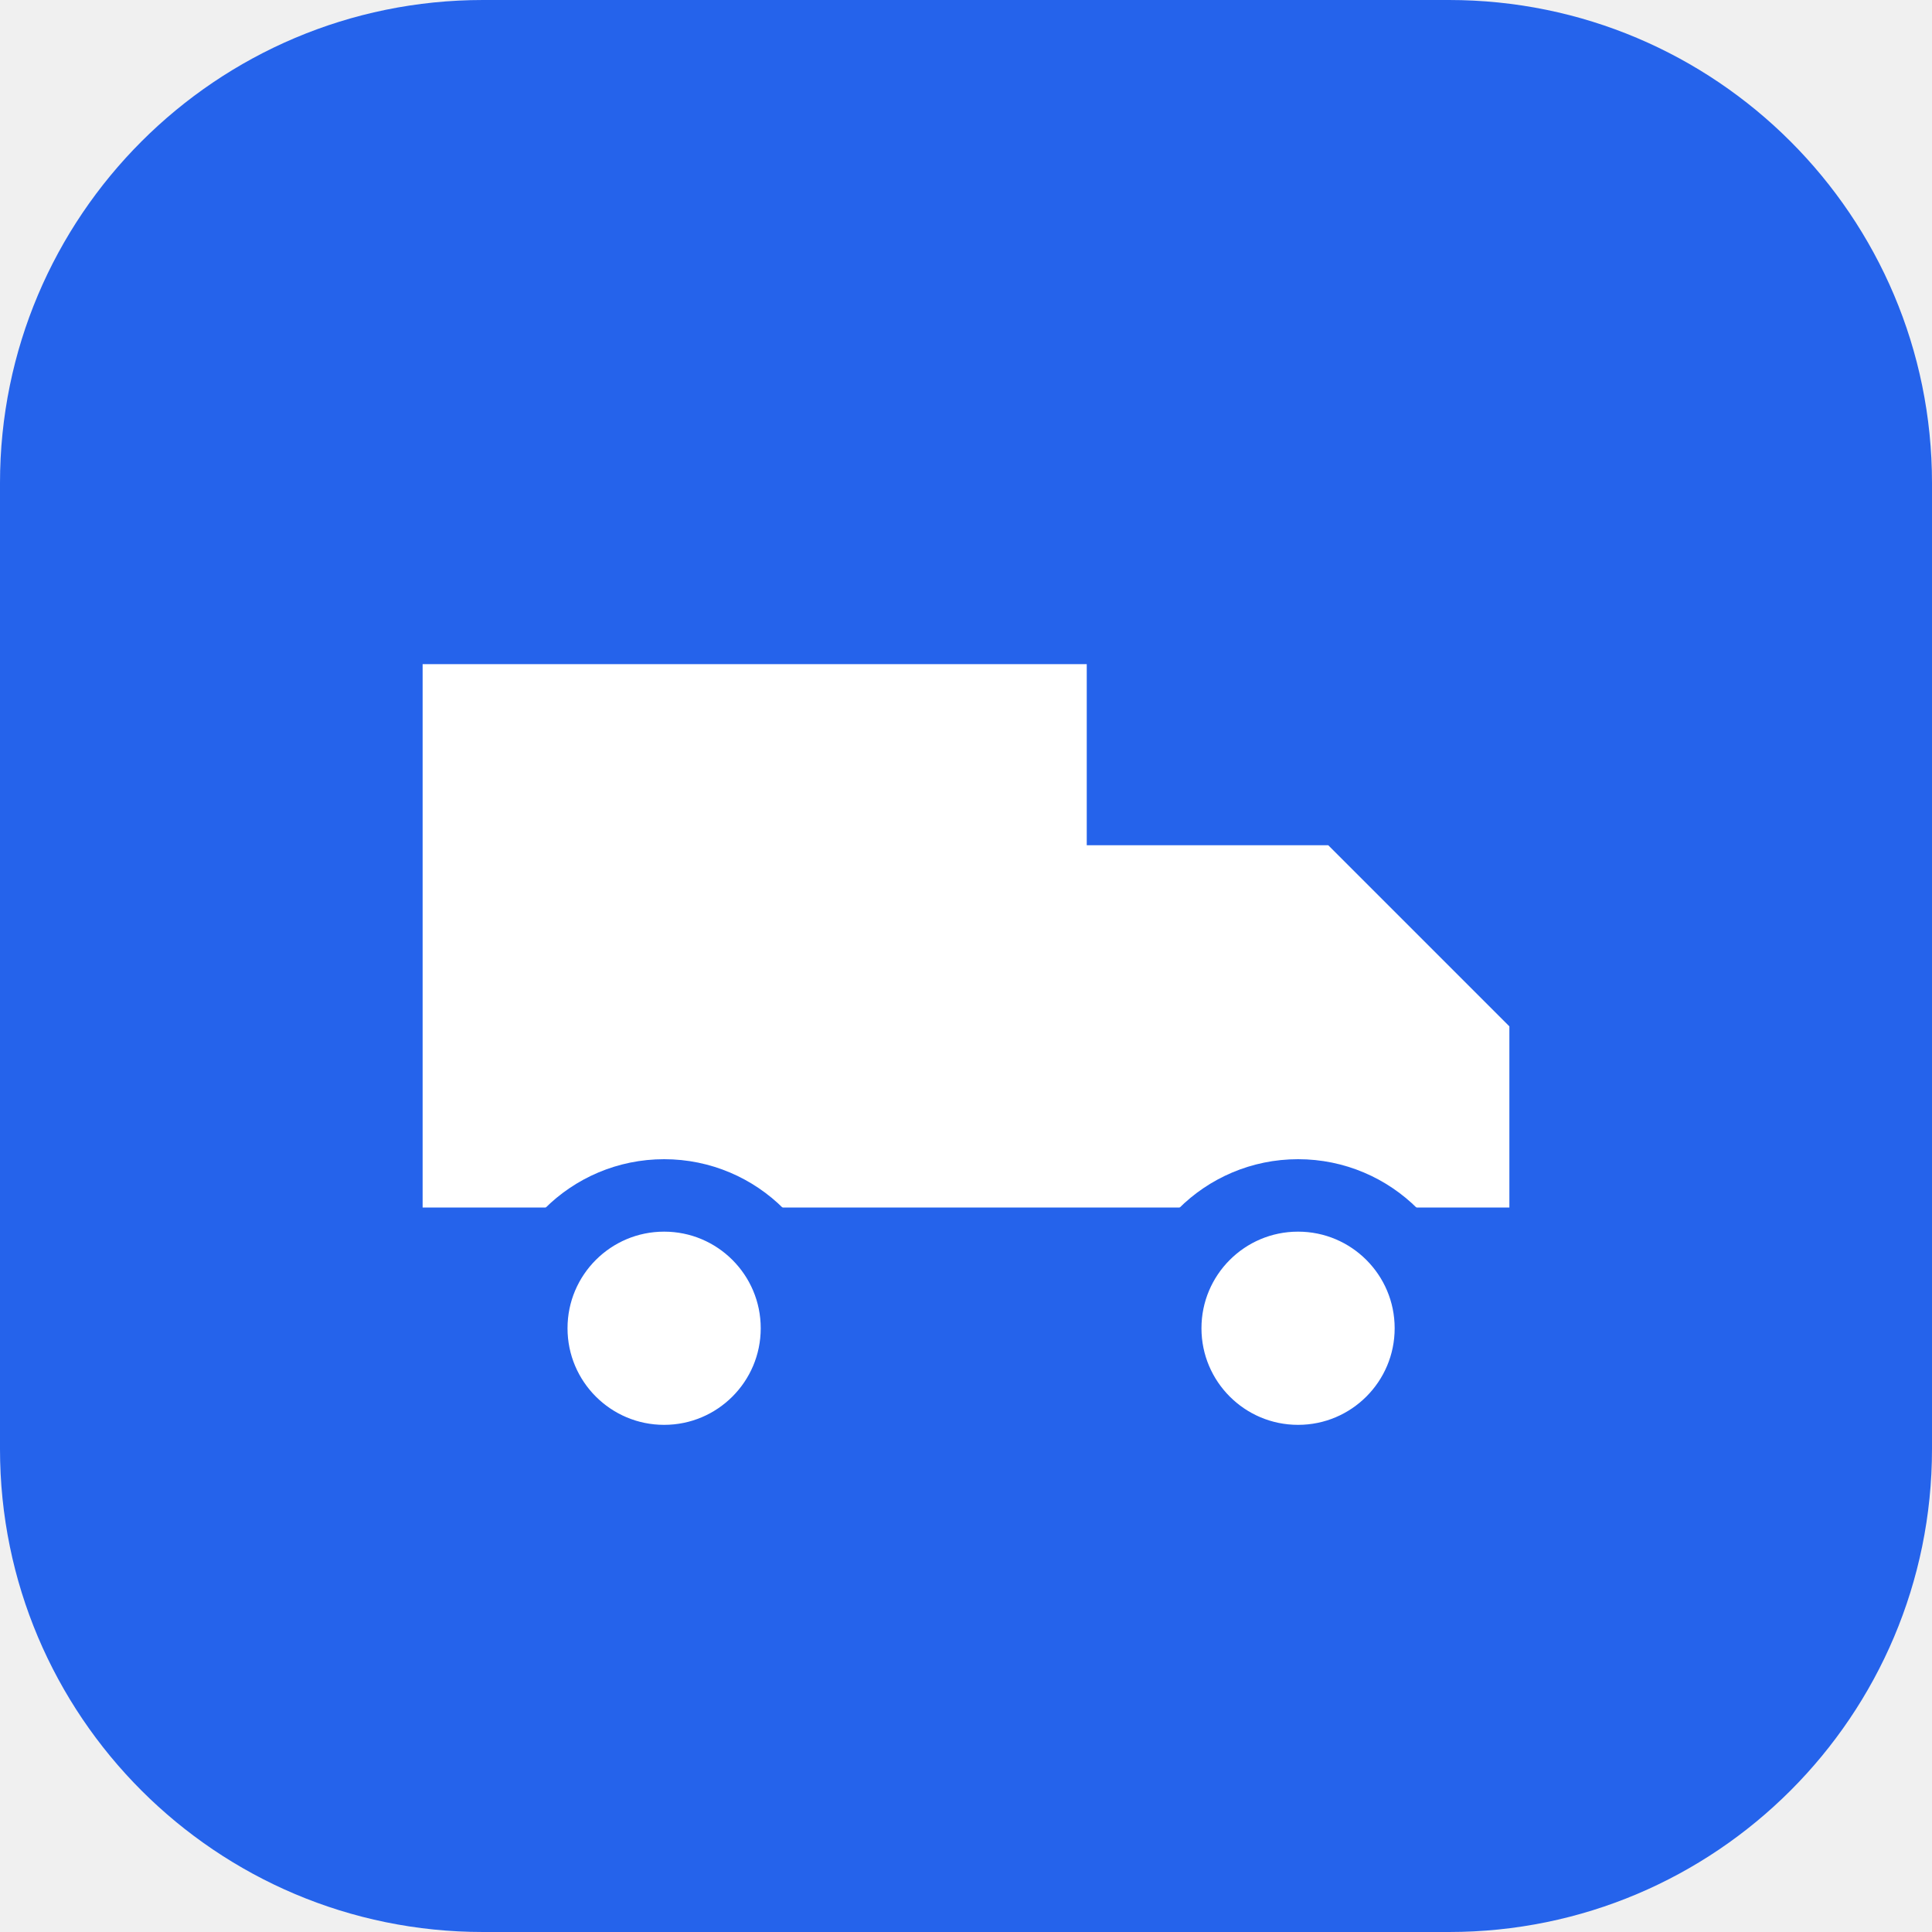
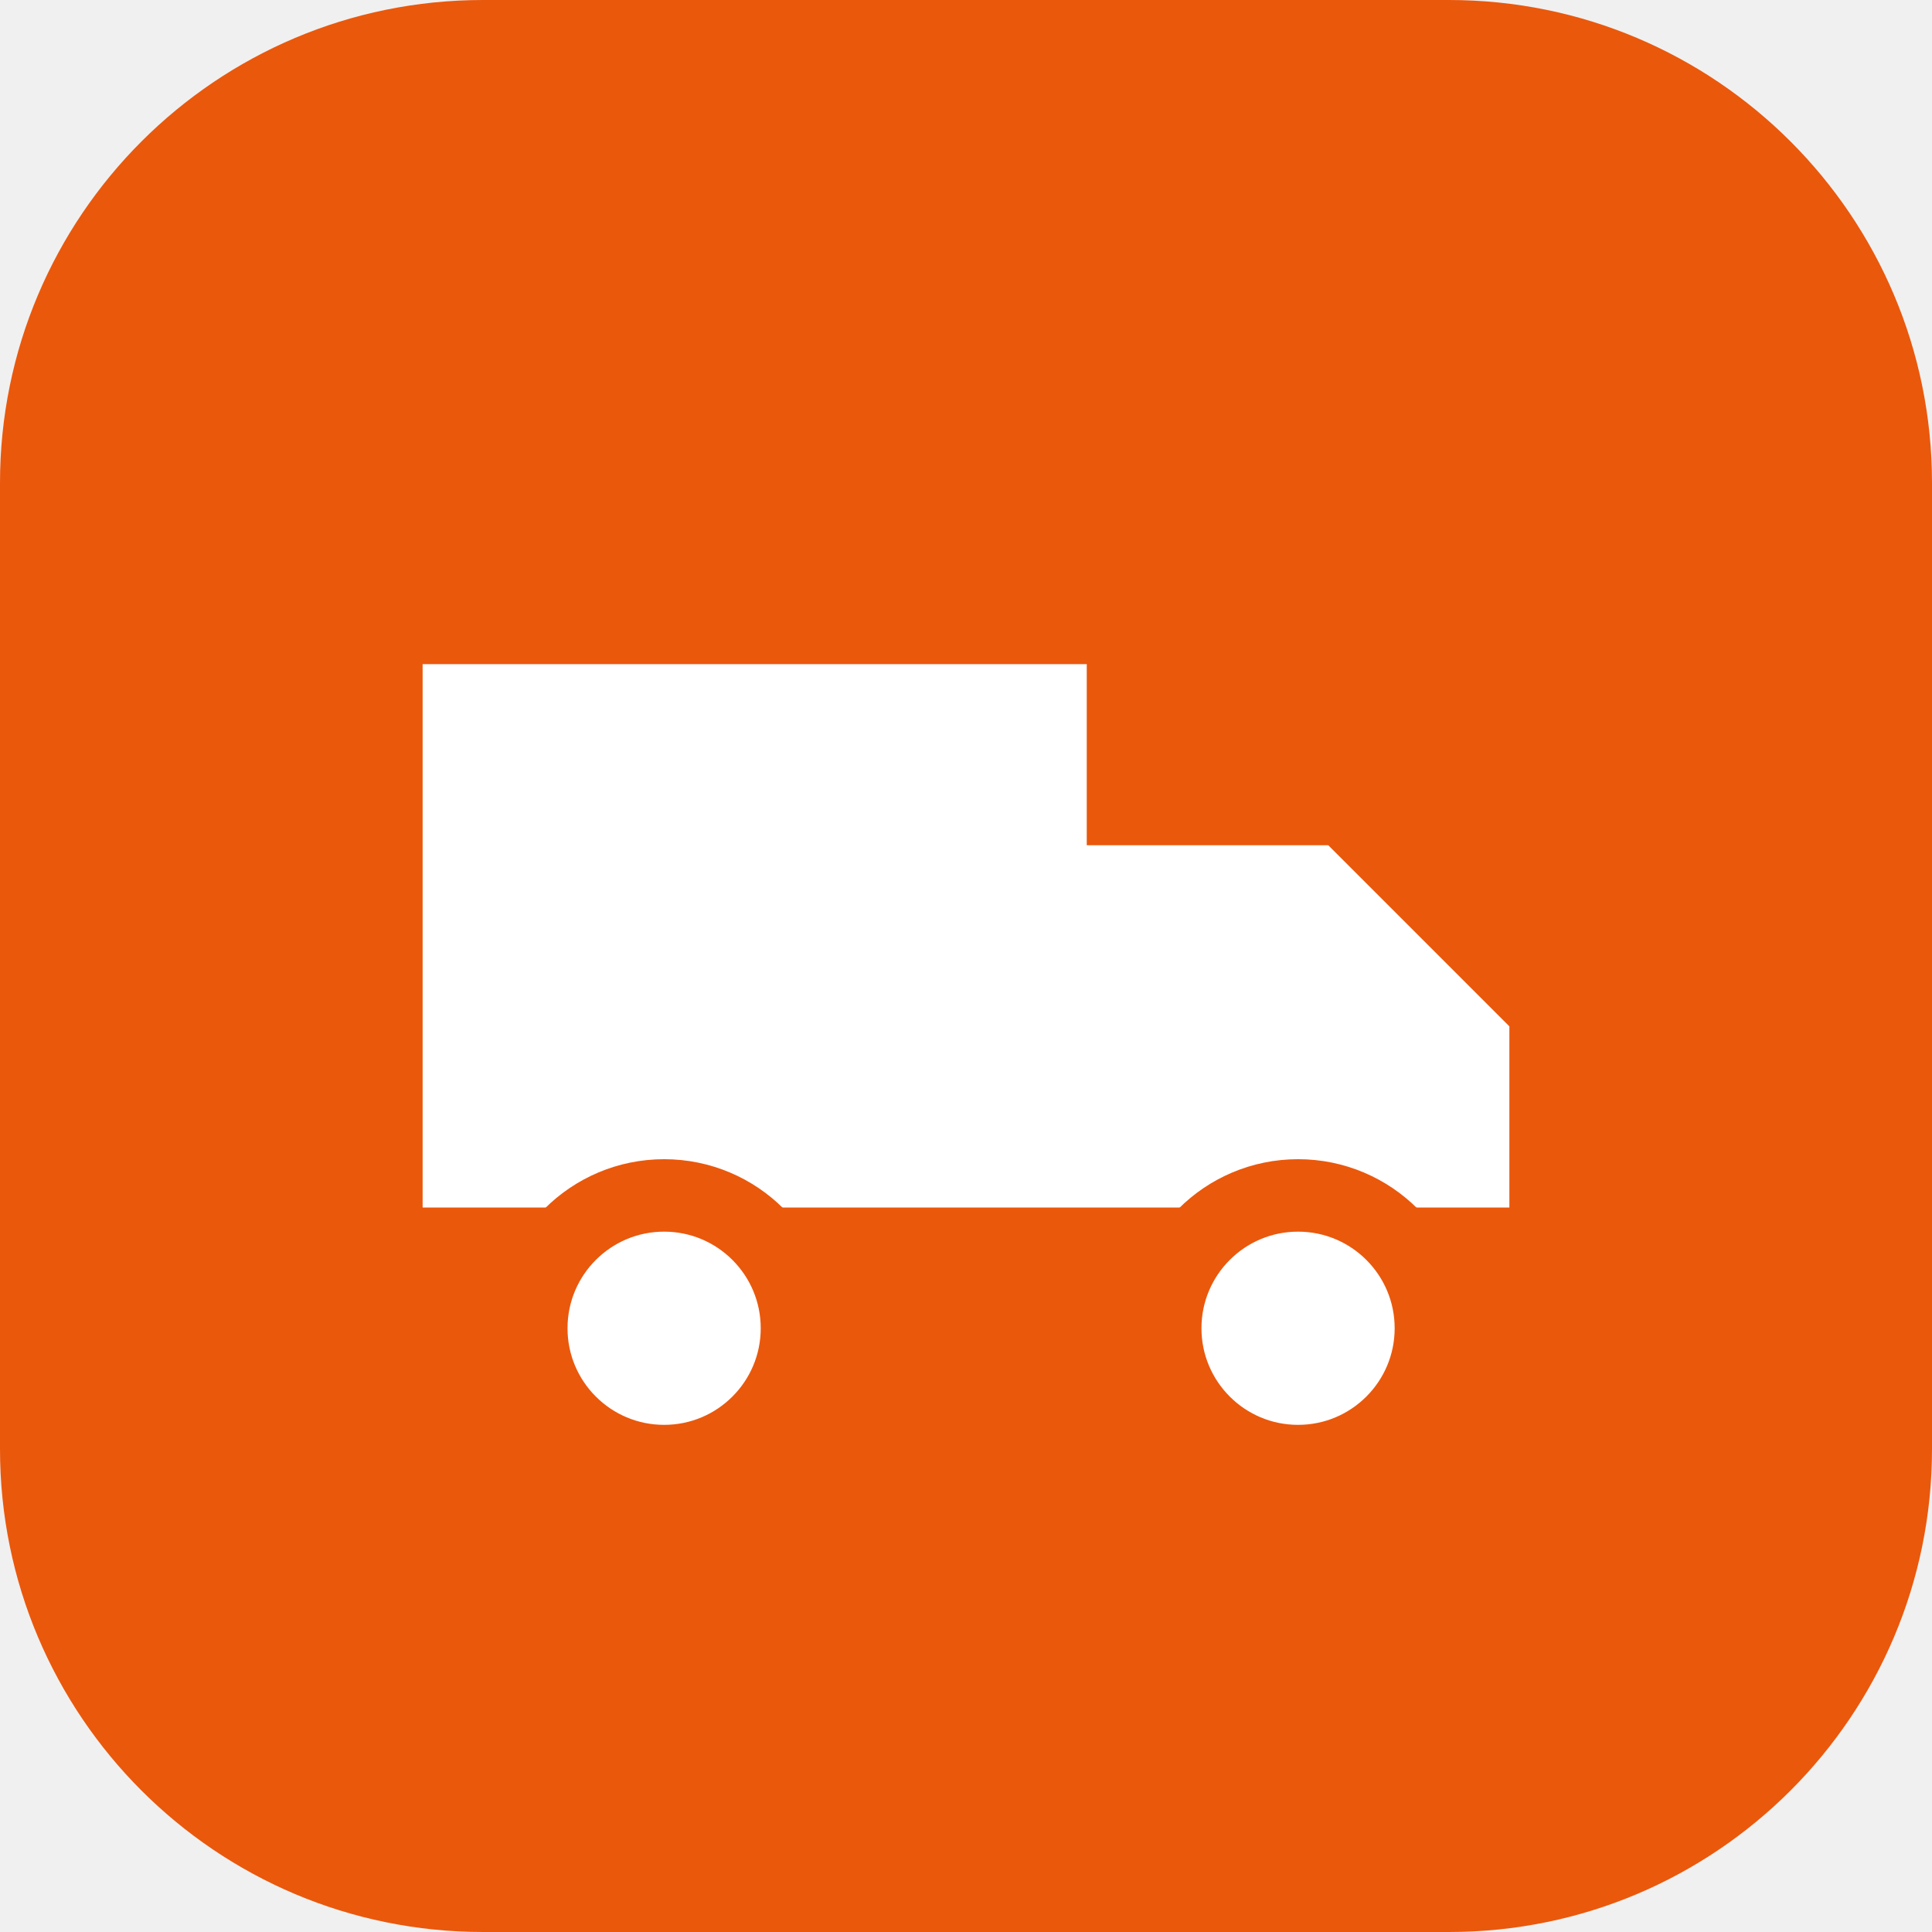
<svg xmlns="http://www.w3.org/2000/svg" viewBox="0 0 32 32">
-   <rect width="32" height="32" rx="8" fill="#2563eb" />
+   <rect width="32" height="32" rx="8" fill="#ea580c" />
  <path d="M7 20h11V11H7zm11-6h4l3 3v3h-7z" fill="#fff" />
-   <circle cx="11" cy="22" r="2.2" fill="#fff" stroke="#2563eb" stroke-width="1.2" />
-   <circle cx="21.5" cy="22" r="2.2" fill="#fff" stroke="#2563eb" stroke-width="1.2" />
+   <circle cx="11" cy="22" r="2.2" fill="#fff" stroke="#ea580c" stroke-width="1.2" />
+   <circle cx="21.5" cy="22" r="2.2" fill="#fff" stroke="#ea580c" stroke-width="1.2" />
</svg>
